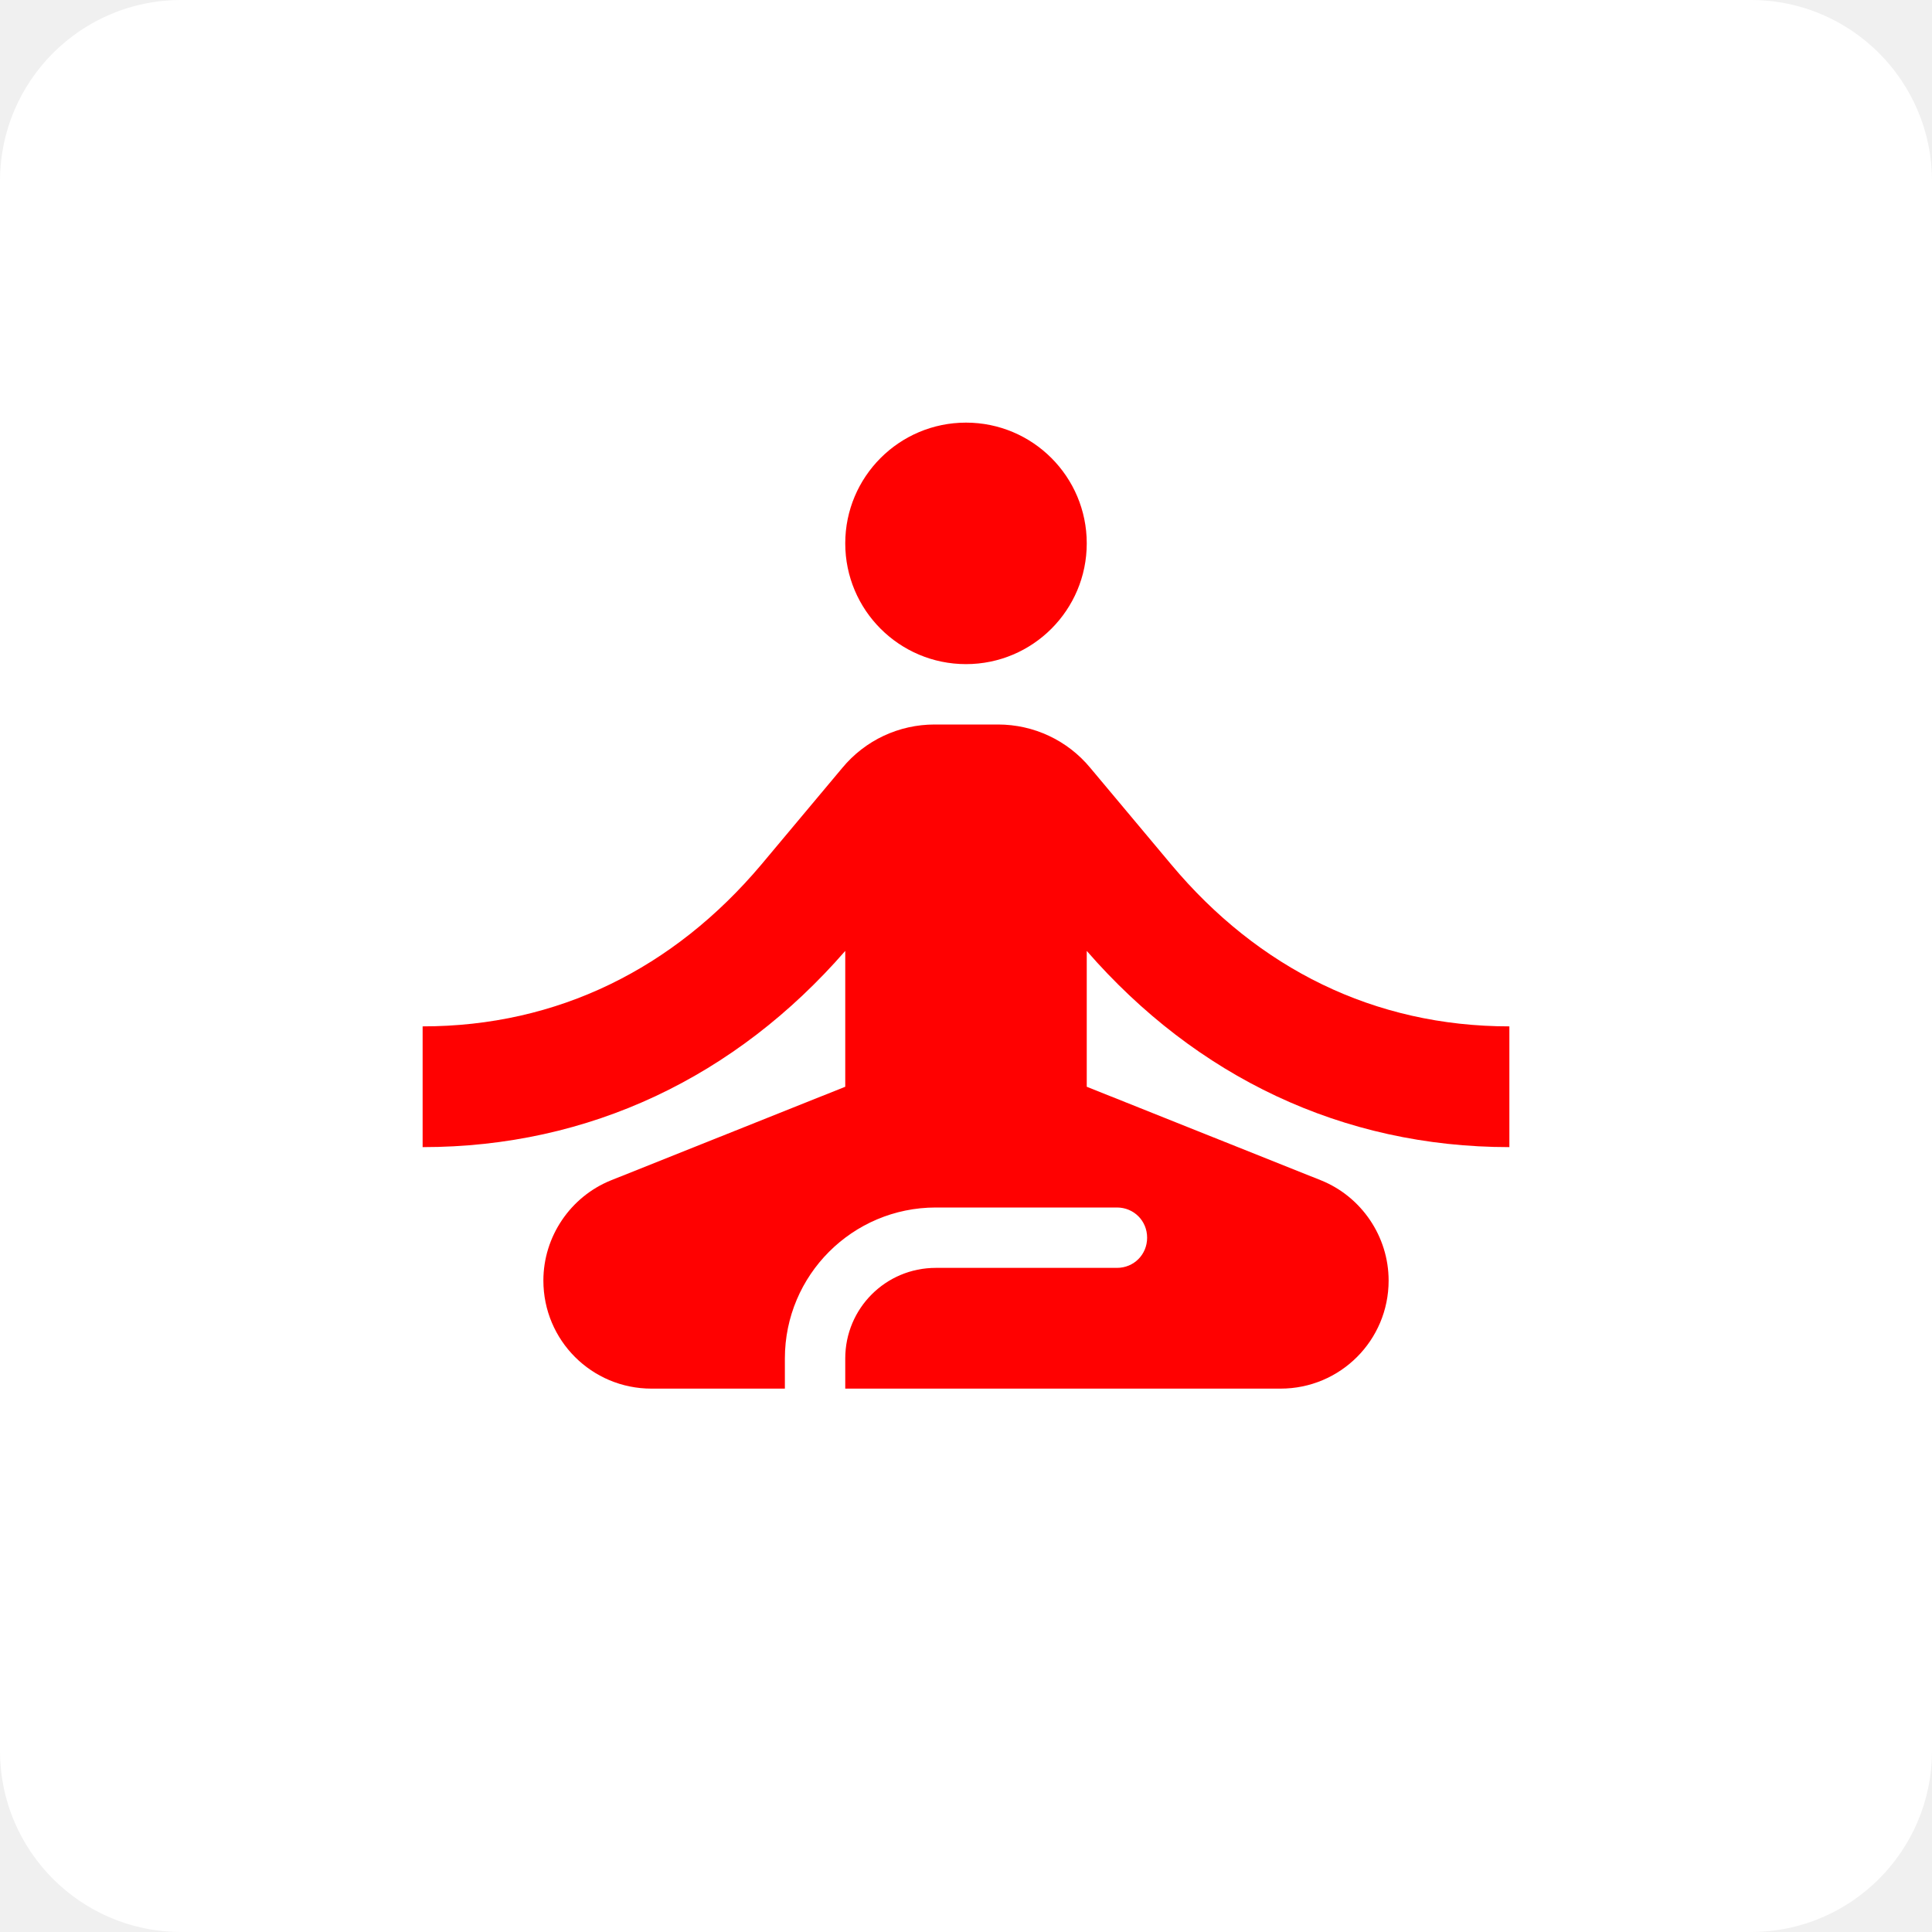
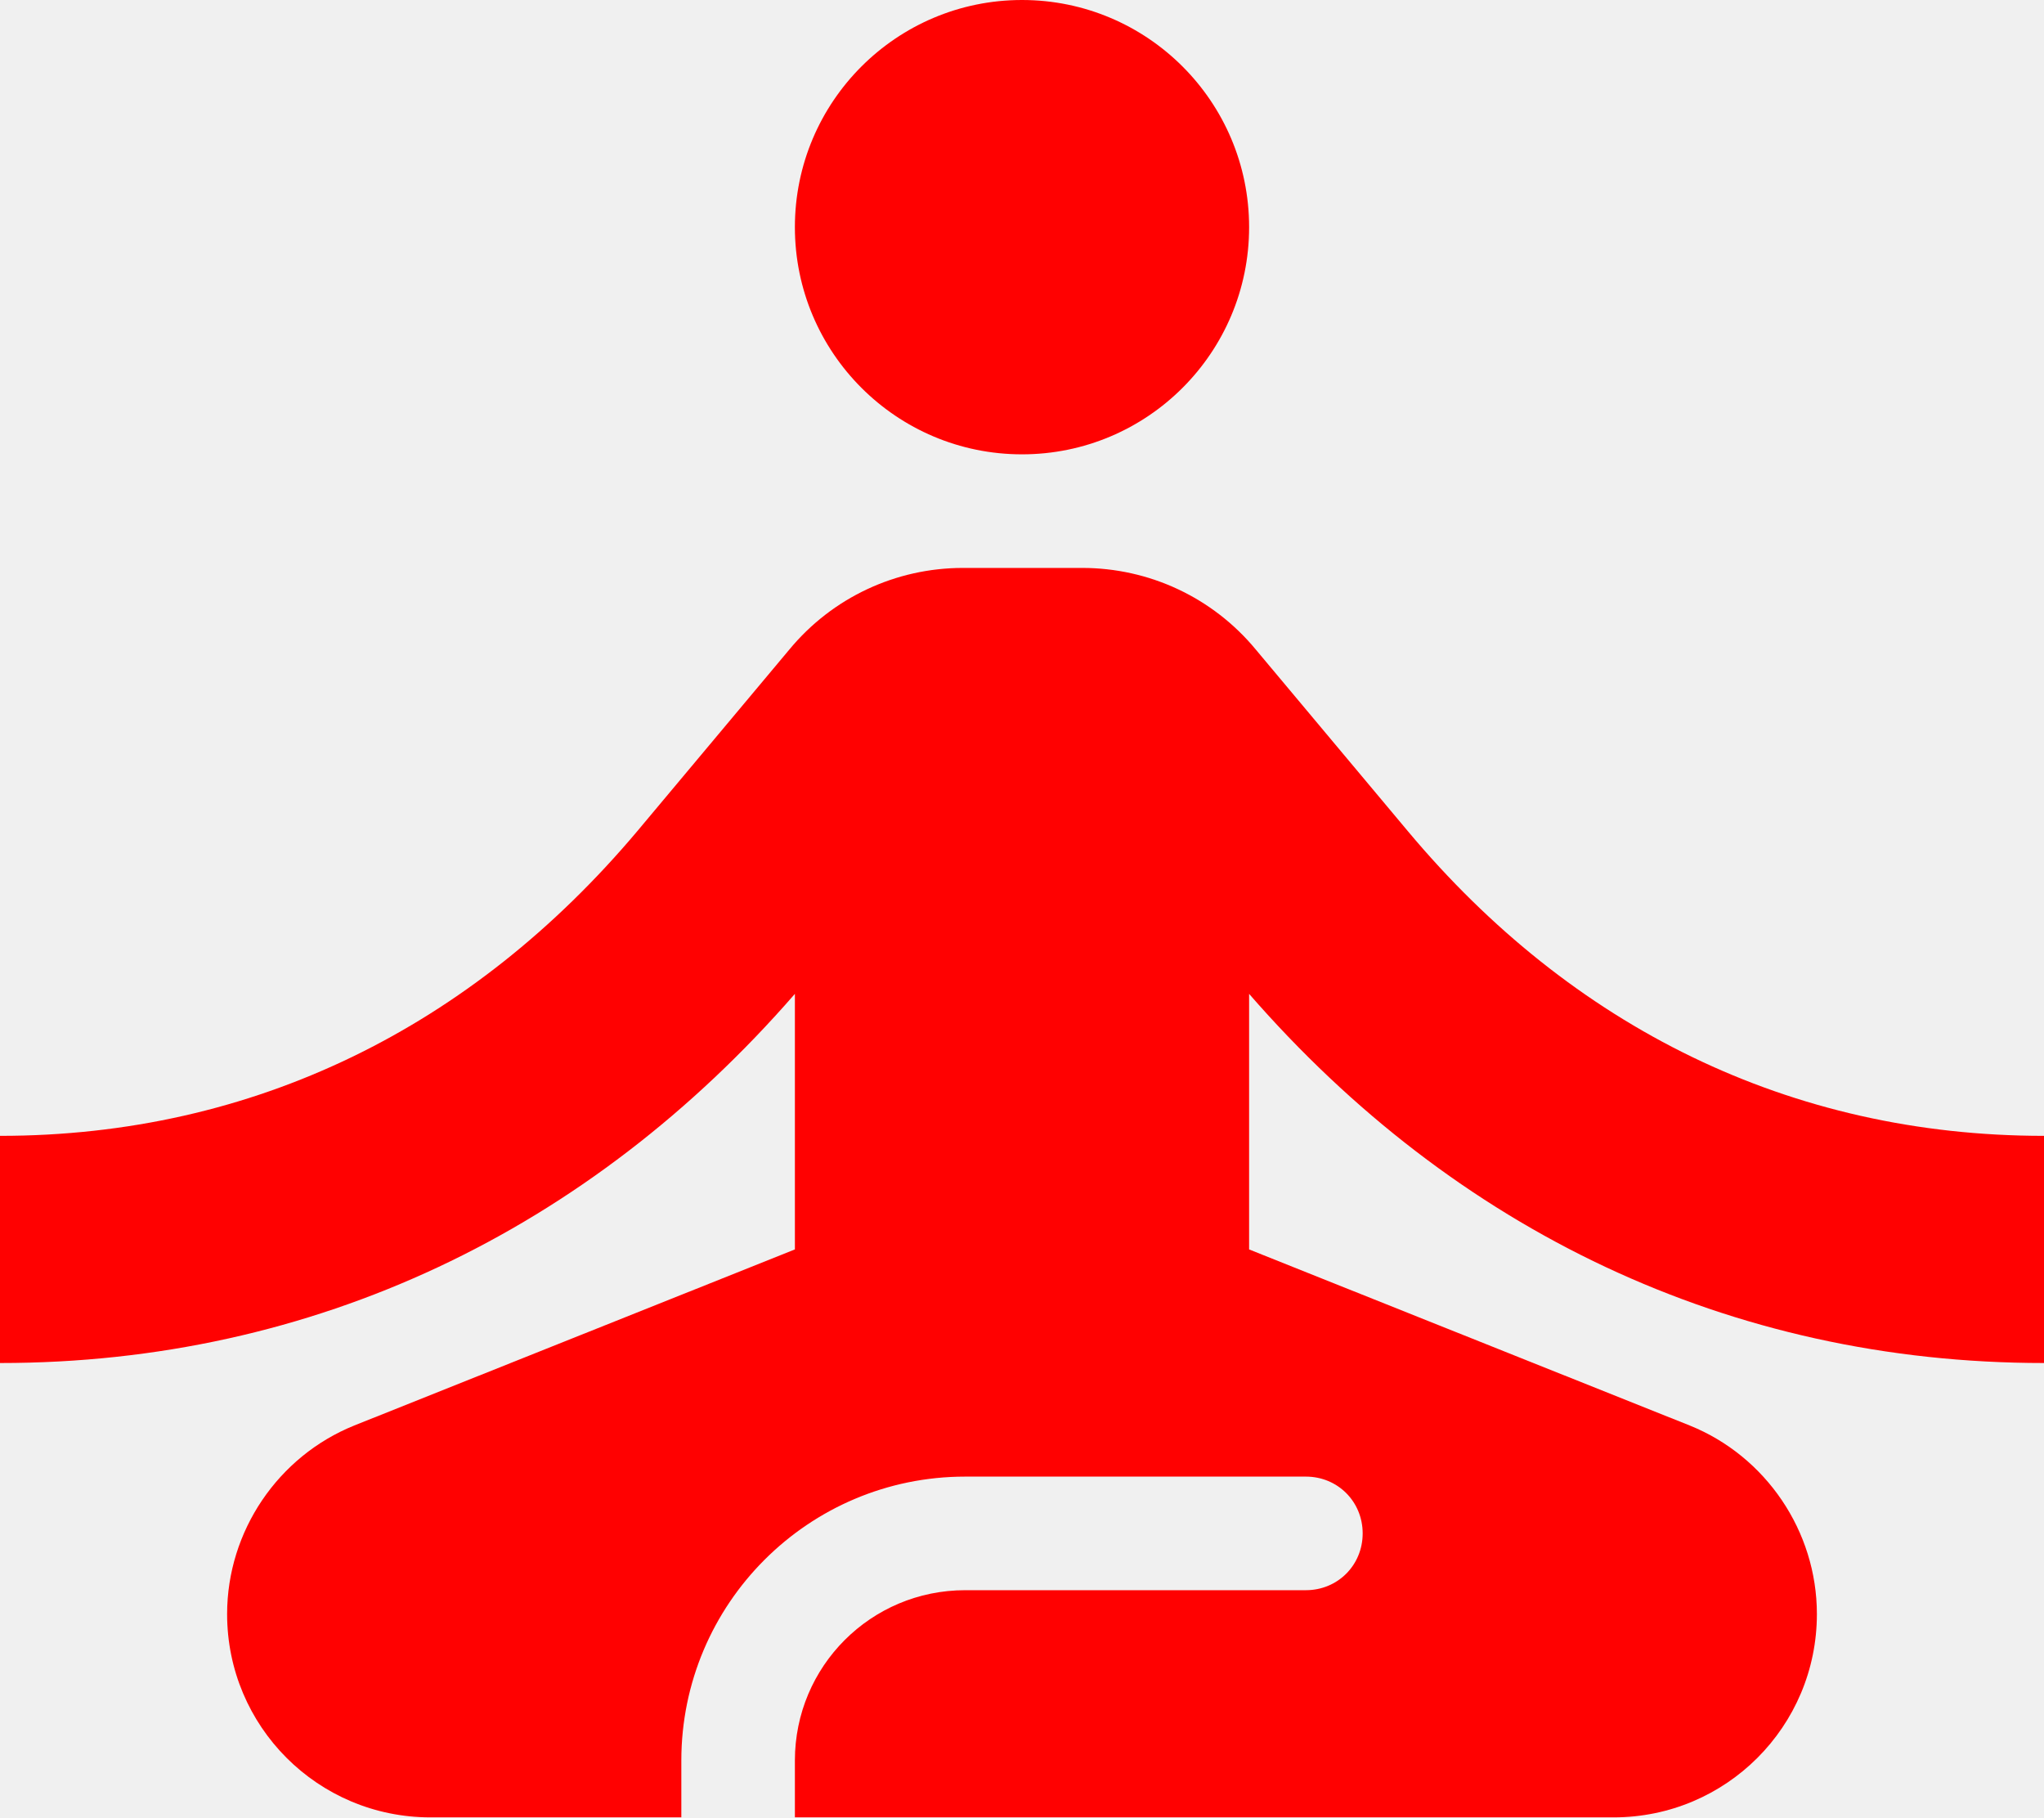
- <svg xmlns="http://www.w3.org/2000/svg" width="64" height="64" viewBox="0 0 64 64" fill="none">
-   <rect width="64" height="64" rx="6" fill="white" />
-   <path d="M32 22C34.209 22 36 20.209 36 18C36 15.791 34.209 14 32 14C29.791 14 28 15.791 28 18C28 20.209 29.791 22 32 22Z" fill="#FF0101" />
-   <path d="M50 38V34C45.52 34 41.68 32.08 38.8 28.64L36.12 25.44C35.36 24.52 34.24 24 33.06 24H30.96C29.78 24 28.66 24.52 27.9 25.44L25.22 28.64C22.32 32.08 18.48 34 14 34V38C19.54 38 24.38 35.66 28 31.5V36L20.24 39.1C18.9 39.64 18 40.96 18 42.42C18 44.4 19.6 46 21.58 46H26V45C26 42.24 28.24 40 31 40H37C37.56 40 38 40.44 38 41C38 41.56 37.56 42 37 42H31C29.34 42 28 43.34 28 45V46H42.42C44.4 46 46 44.4 46 42.42C46 40.96 45.1 39.64 43.76 39.1L36 36V31.5C39.62 35.66 44.46 38 50 38Z" fill="#FF0101" />
+ <svg xmlns="http://www.w3.org/2000/svg" width="36" height="32" viewBox="0 0 36 32" fill="none">
+   <path d="M18 8C20.209 8 22 6.209 22 4C22 1.791 20.209 0 18 0C15.791 0 14 1.791 14 4C14 6.209 15.791 8 18 8Z" fill="#FF0101" />
+   <path d="M36 24V20C31.52 20 27.68 18.08 24.8 14.64L22.12 11.44C21.36 10.52 20.24 10 19.06 10H16.96C15.78 10 14.66 10.52 13.9 11.44L11.22 14.64C8.32 18.08 4.48 20 0 20V24C5.54 24 10.38 21.66 14 17.5V22L6.24 25.1C4.9 25.64 4 26.96 4 28.42C4 30.4 5.6 32 7.58 32H12V31C12 28.24 14.24 26 17 26H23C23.56 26 24 26.44 24 27C24 27.56 23.56 28 23 28H17C15.34 28 14 29.34 14 31V32H28.42C30.4 32 32 30.4 32 28.42C32 26.96 31.1 25.64 29.76 25.1L22 22V17.5C25.62 21.66 30.46 24 36 24Z" fill="#FF0101" />
</svg>
